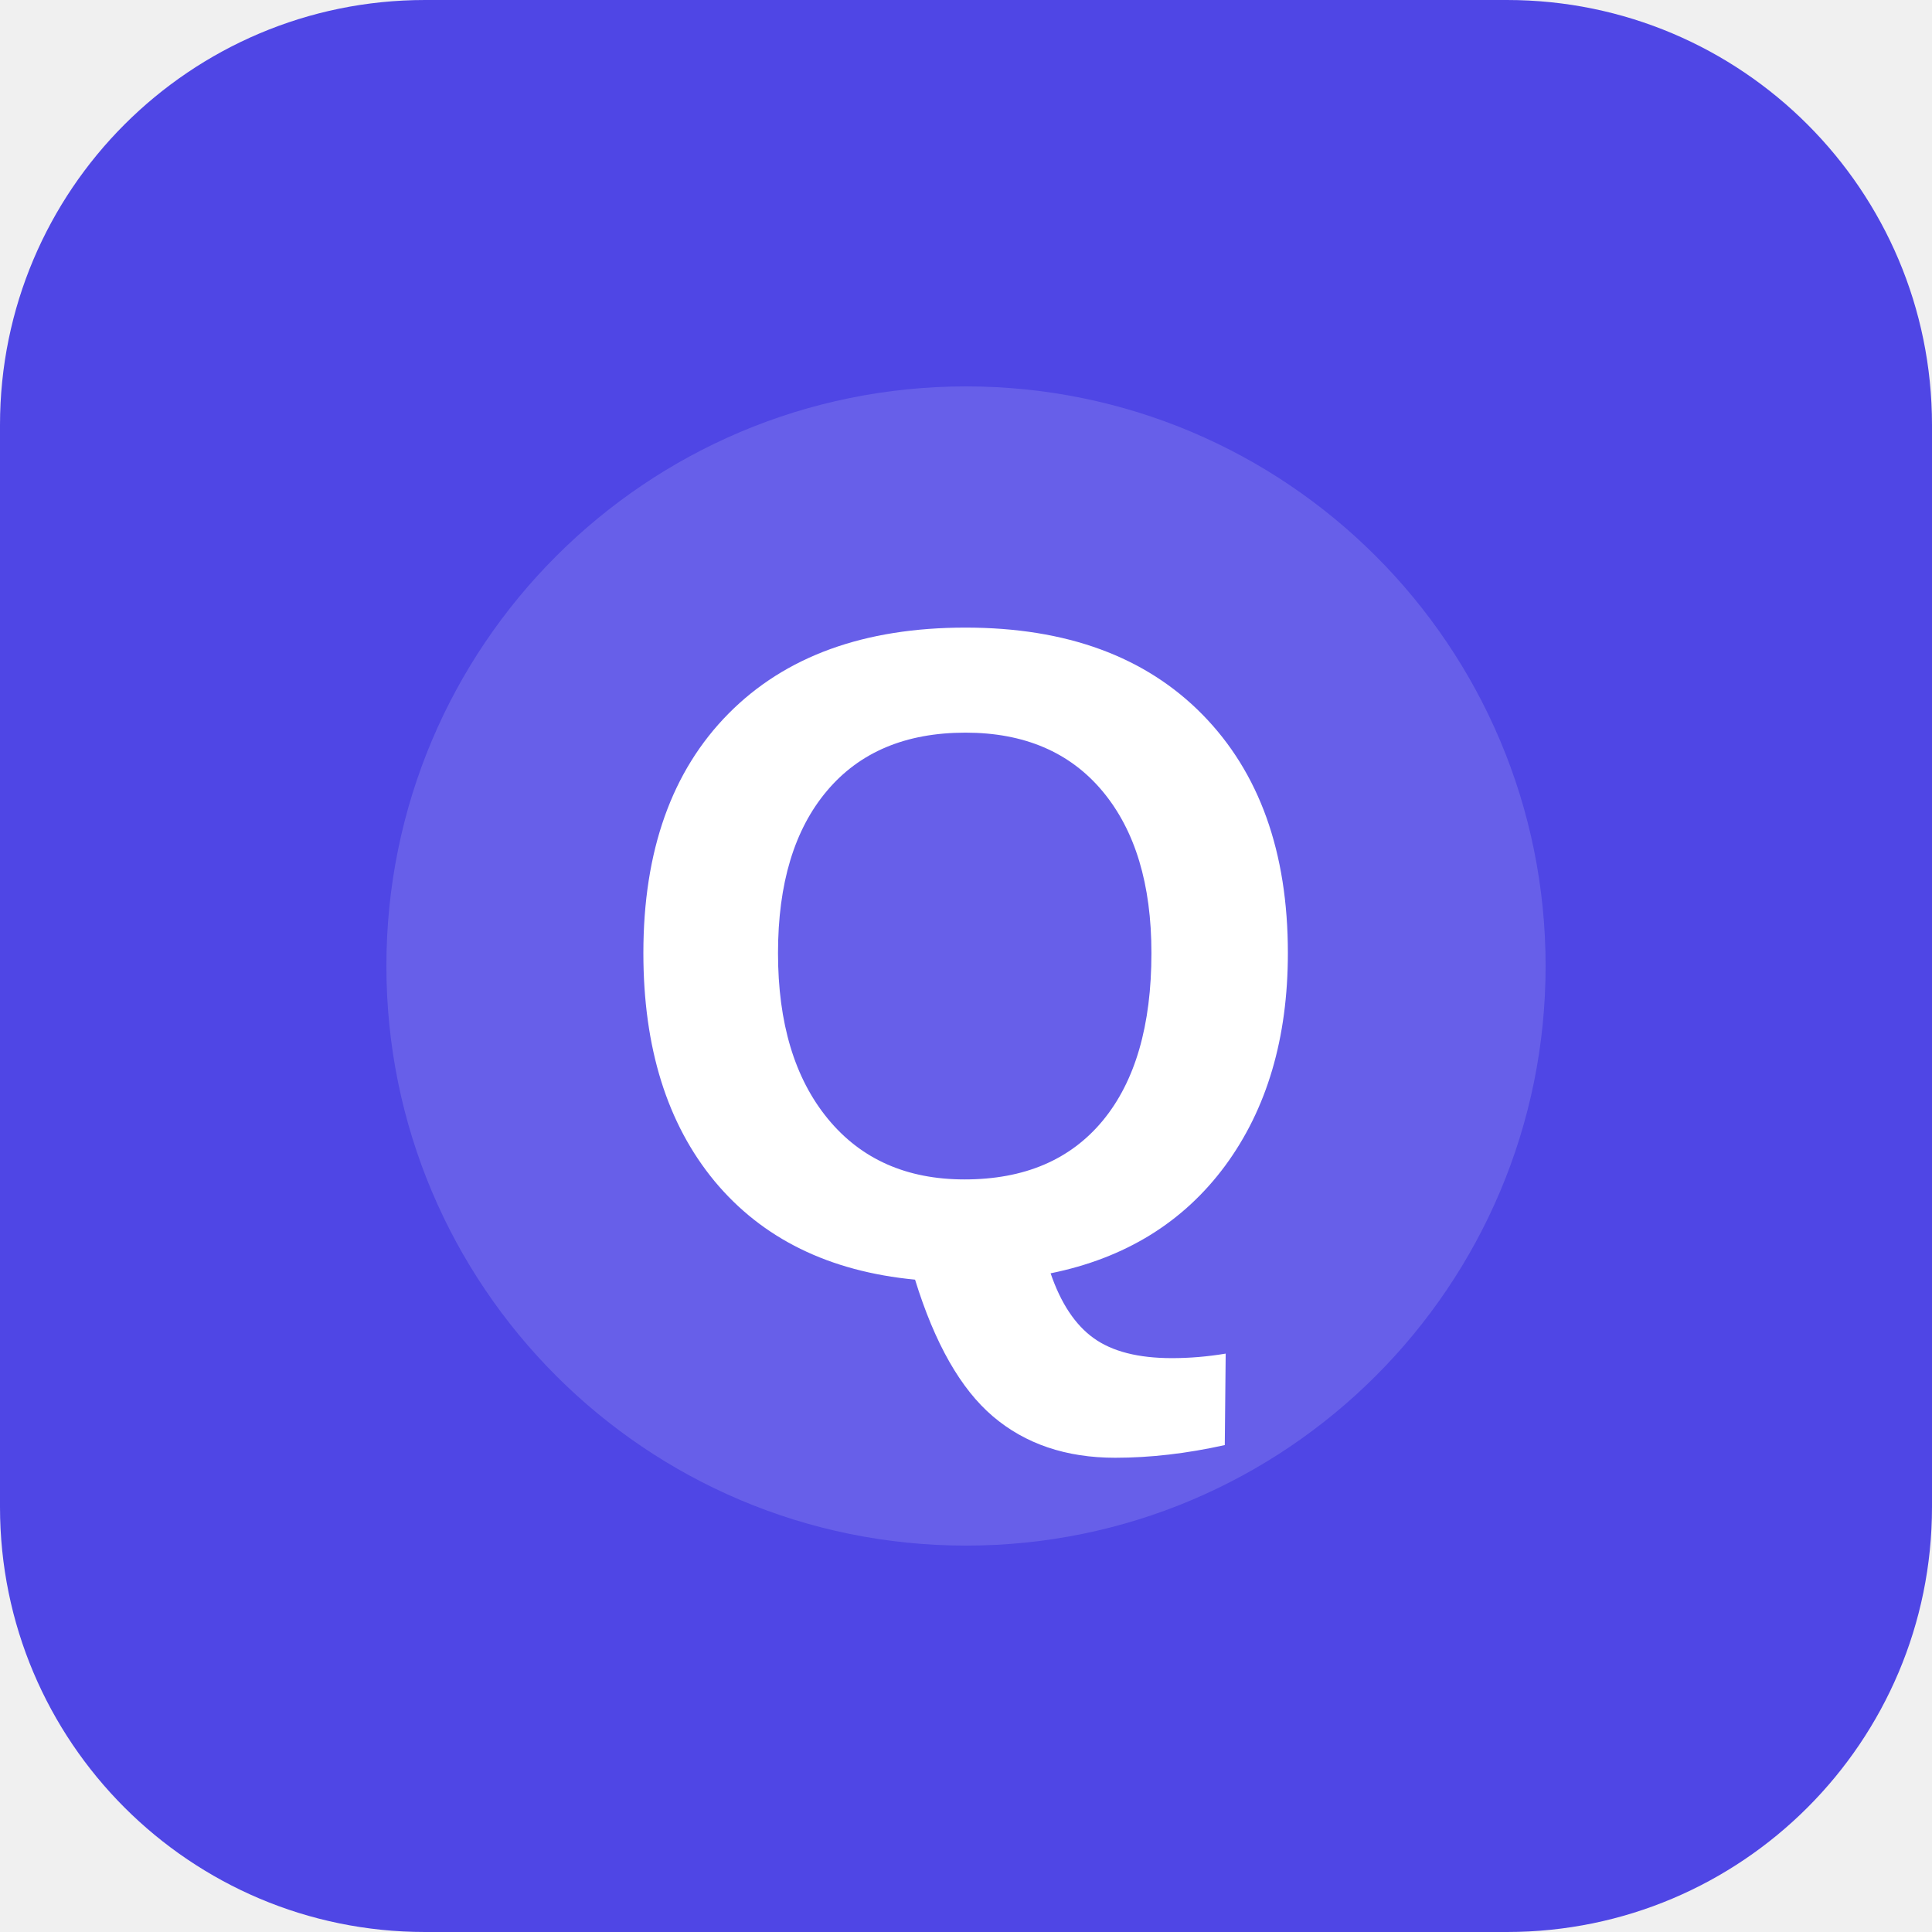
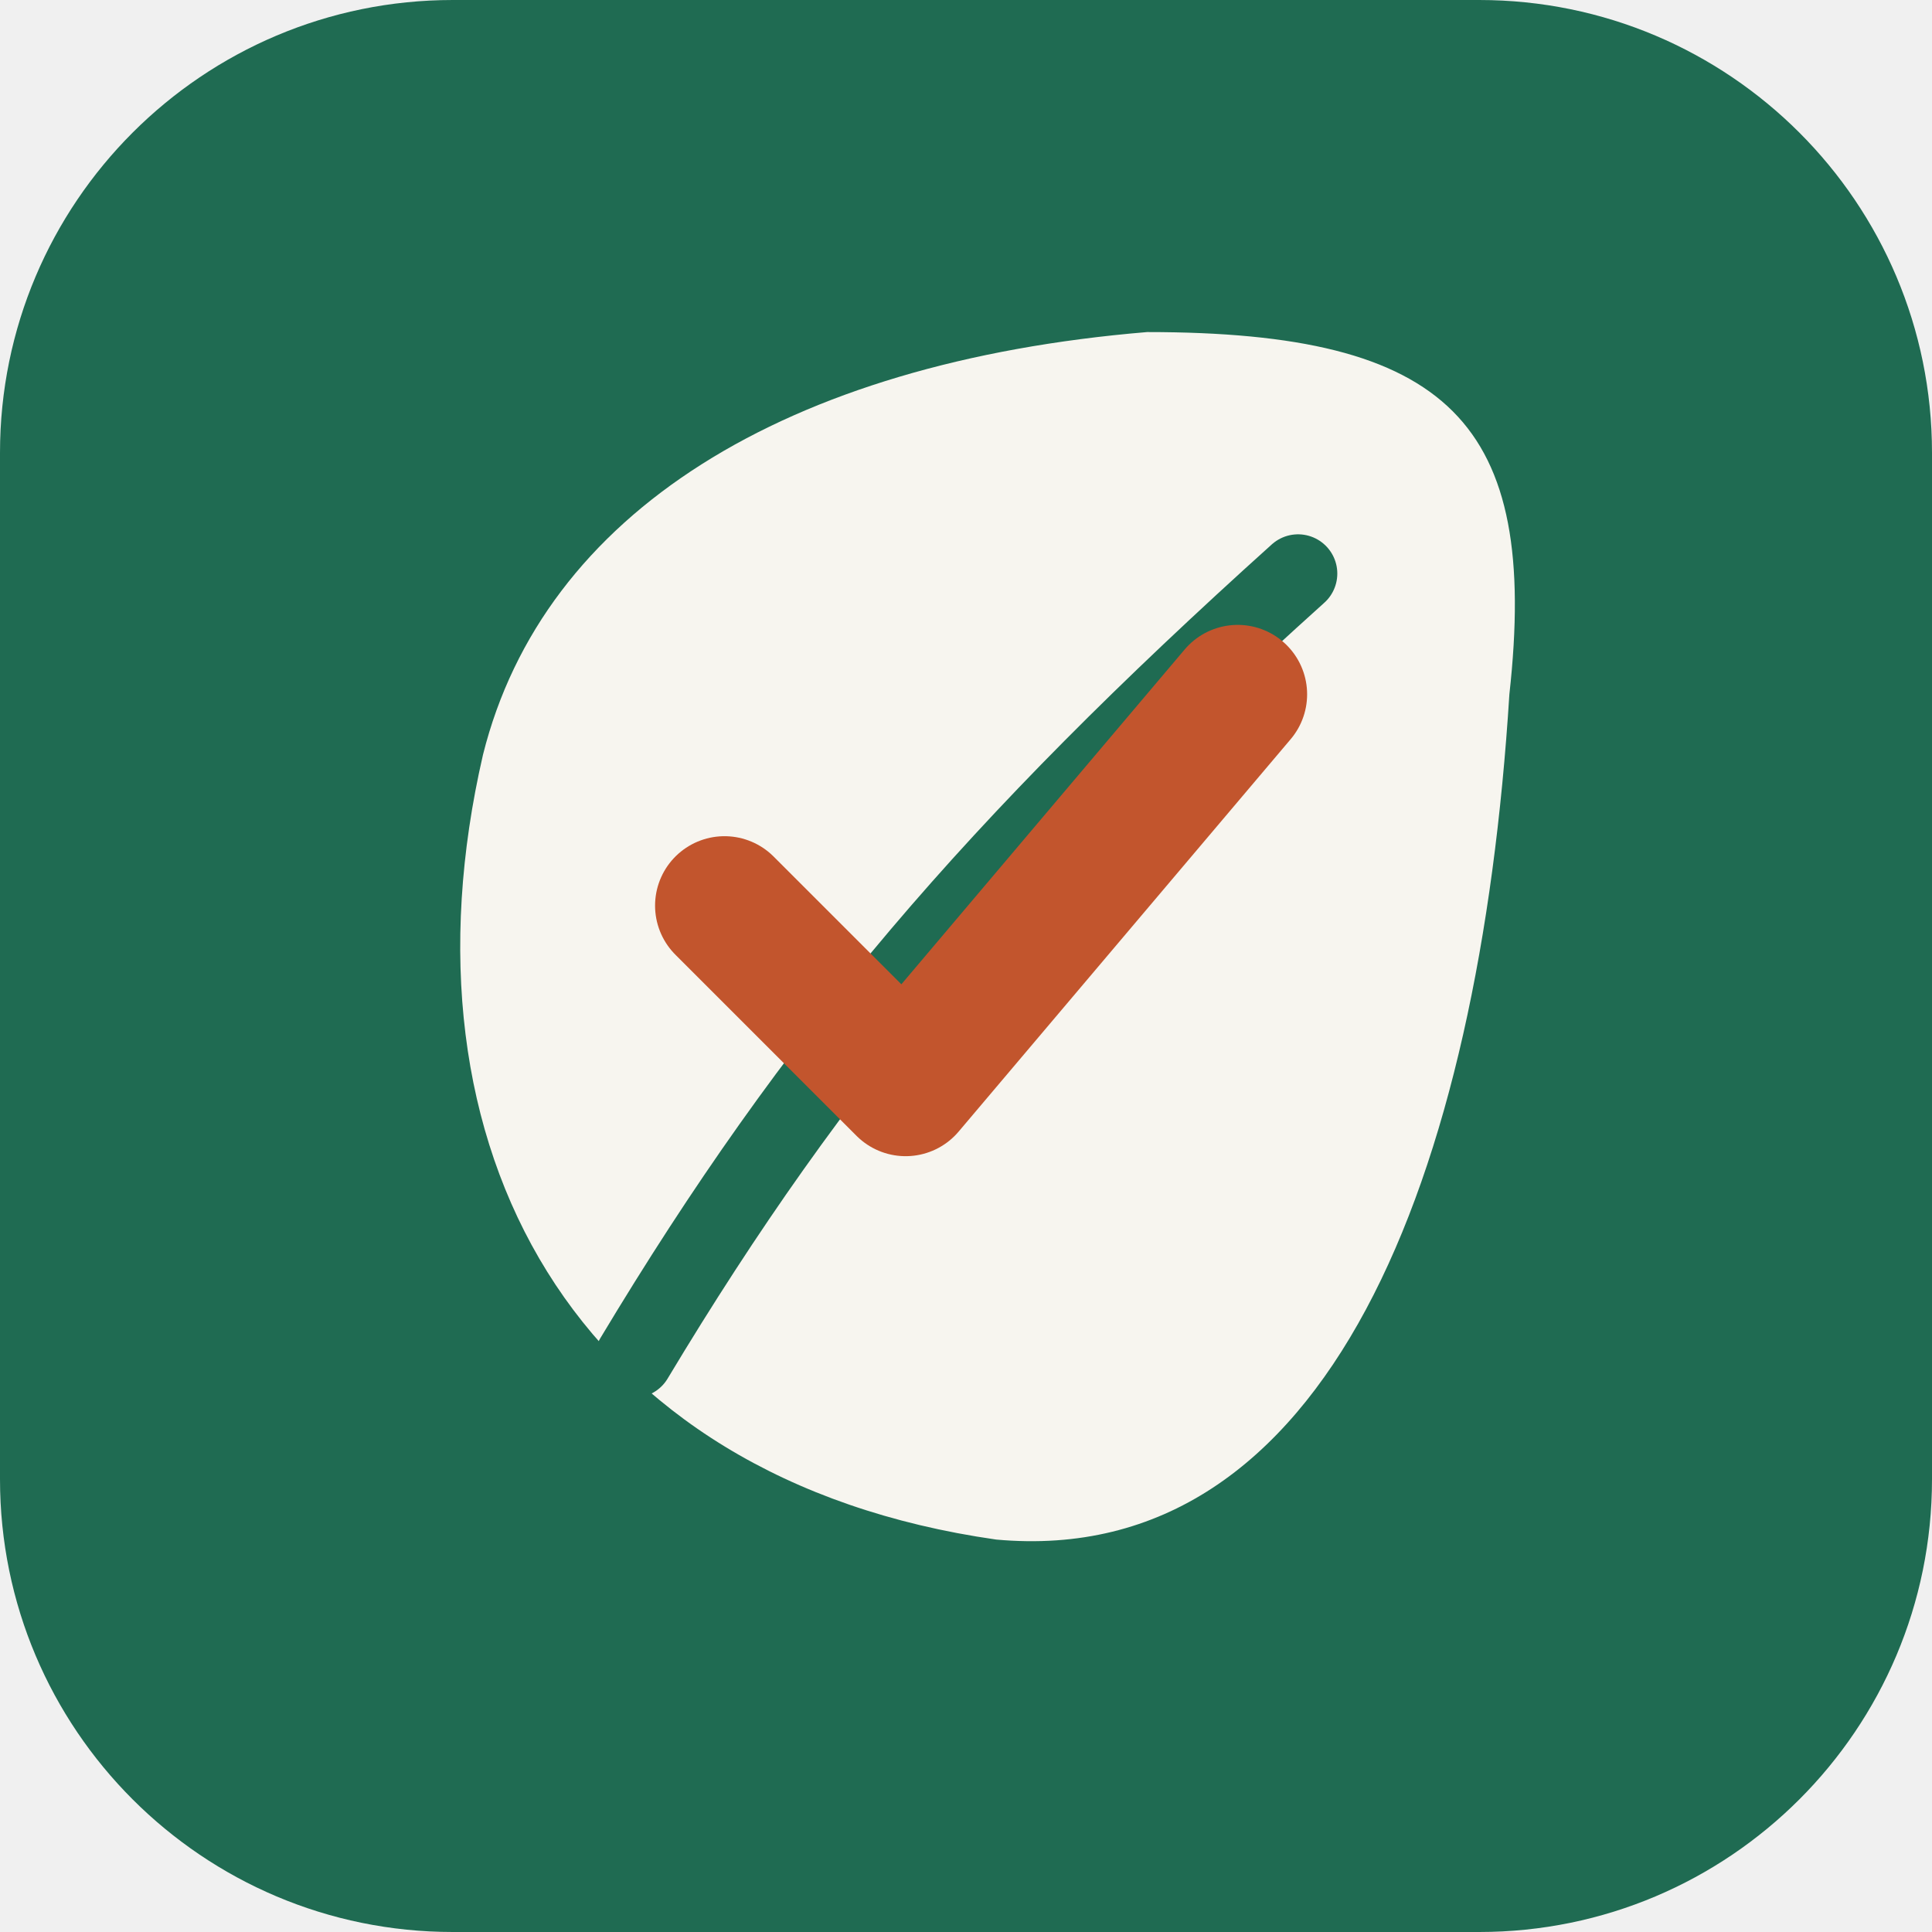
- <svg xmlns="http://www.w3.org/2000/svg" viewBox="0 0 100 100" role="img" aria-label="QCM BTS Diététique">
-   <rect width="100" height="100" rx="22" fill="#4f46e5" />
-   <circle cx="50" cy="50" r="30" fill="#ffffff" opacity="0.14" />
-   <text x="50" y="66" text-anchor="middle" font-family="Arial, Helvetica, sans-serif" font-size="48" font-weight="800" fill="#ffffff">Q</text>
+ <svg xmlns="http://www.w3.org/2000/svg" viewBox="0 0 64 64" role="img" aria-label="QCM BTS Diététique">
+   <rect width="64" height="64" rx="15" fill="#1F6B52" />
+   <path d="M33 51C19 49 13 38 16 25 18 17 26 12 38 11c10 0 13 3 12 12-1 16-6 29-17 28z" fill="#F7F5EF" />
+   <path d="M21 45C27 35 33 28 43 19" fill="none" stroke="#1F6B52" stroke-width="2.6" stroke-linecap="round" />
+   <path d="M24 30l6 6 11-13" fill="none" stroke="#C2552D" stroke-width="4.6" stroke-linecap="round" stroke-linejoin="round" />
</svg>
